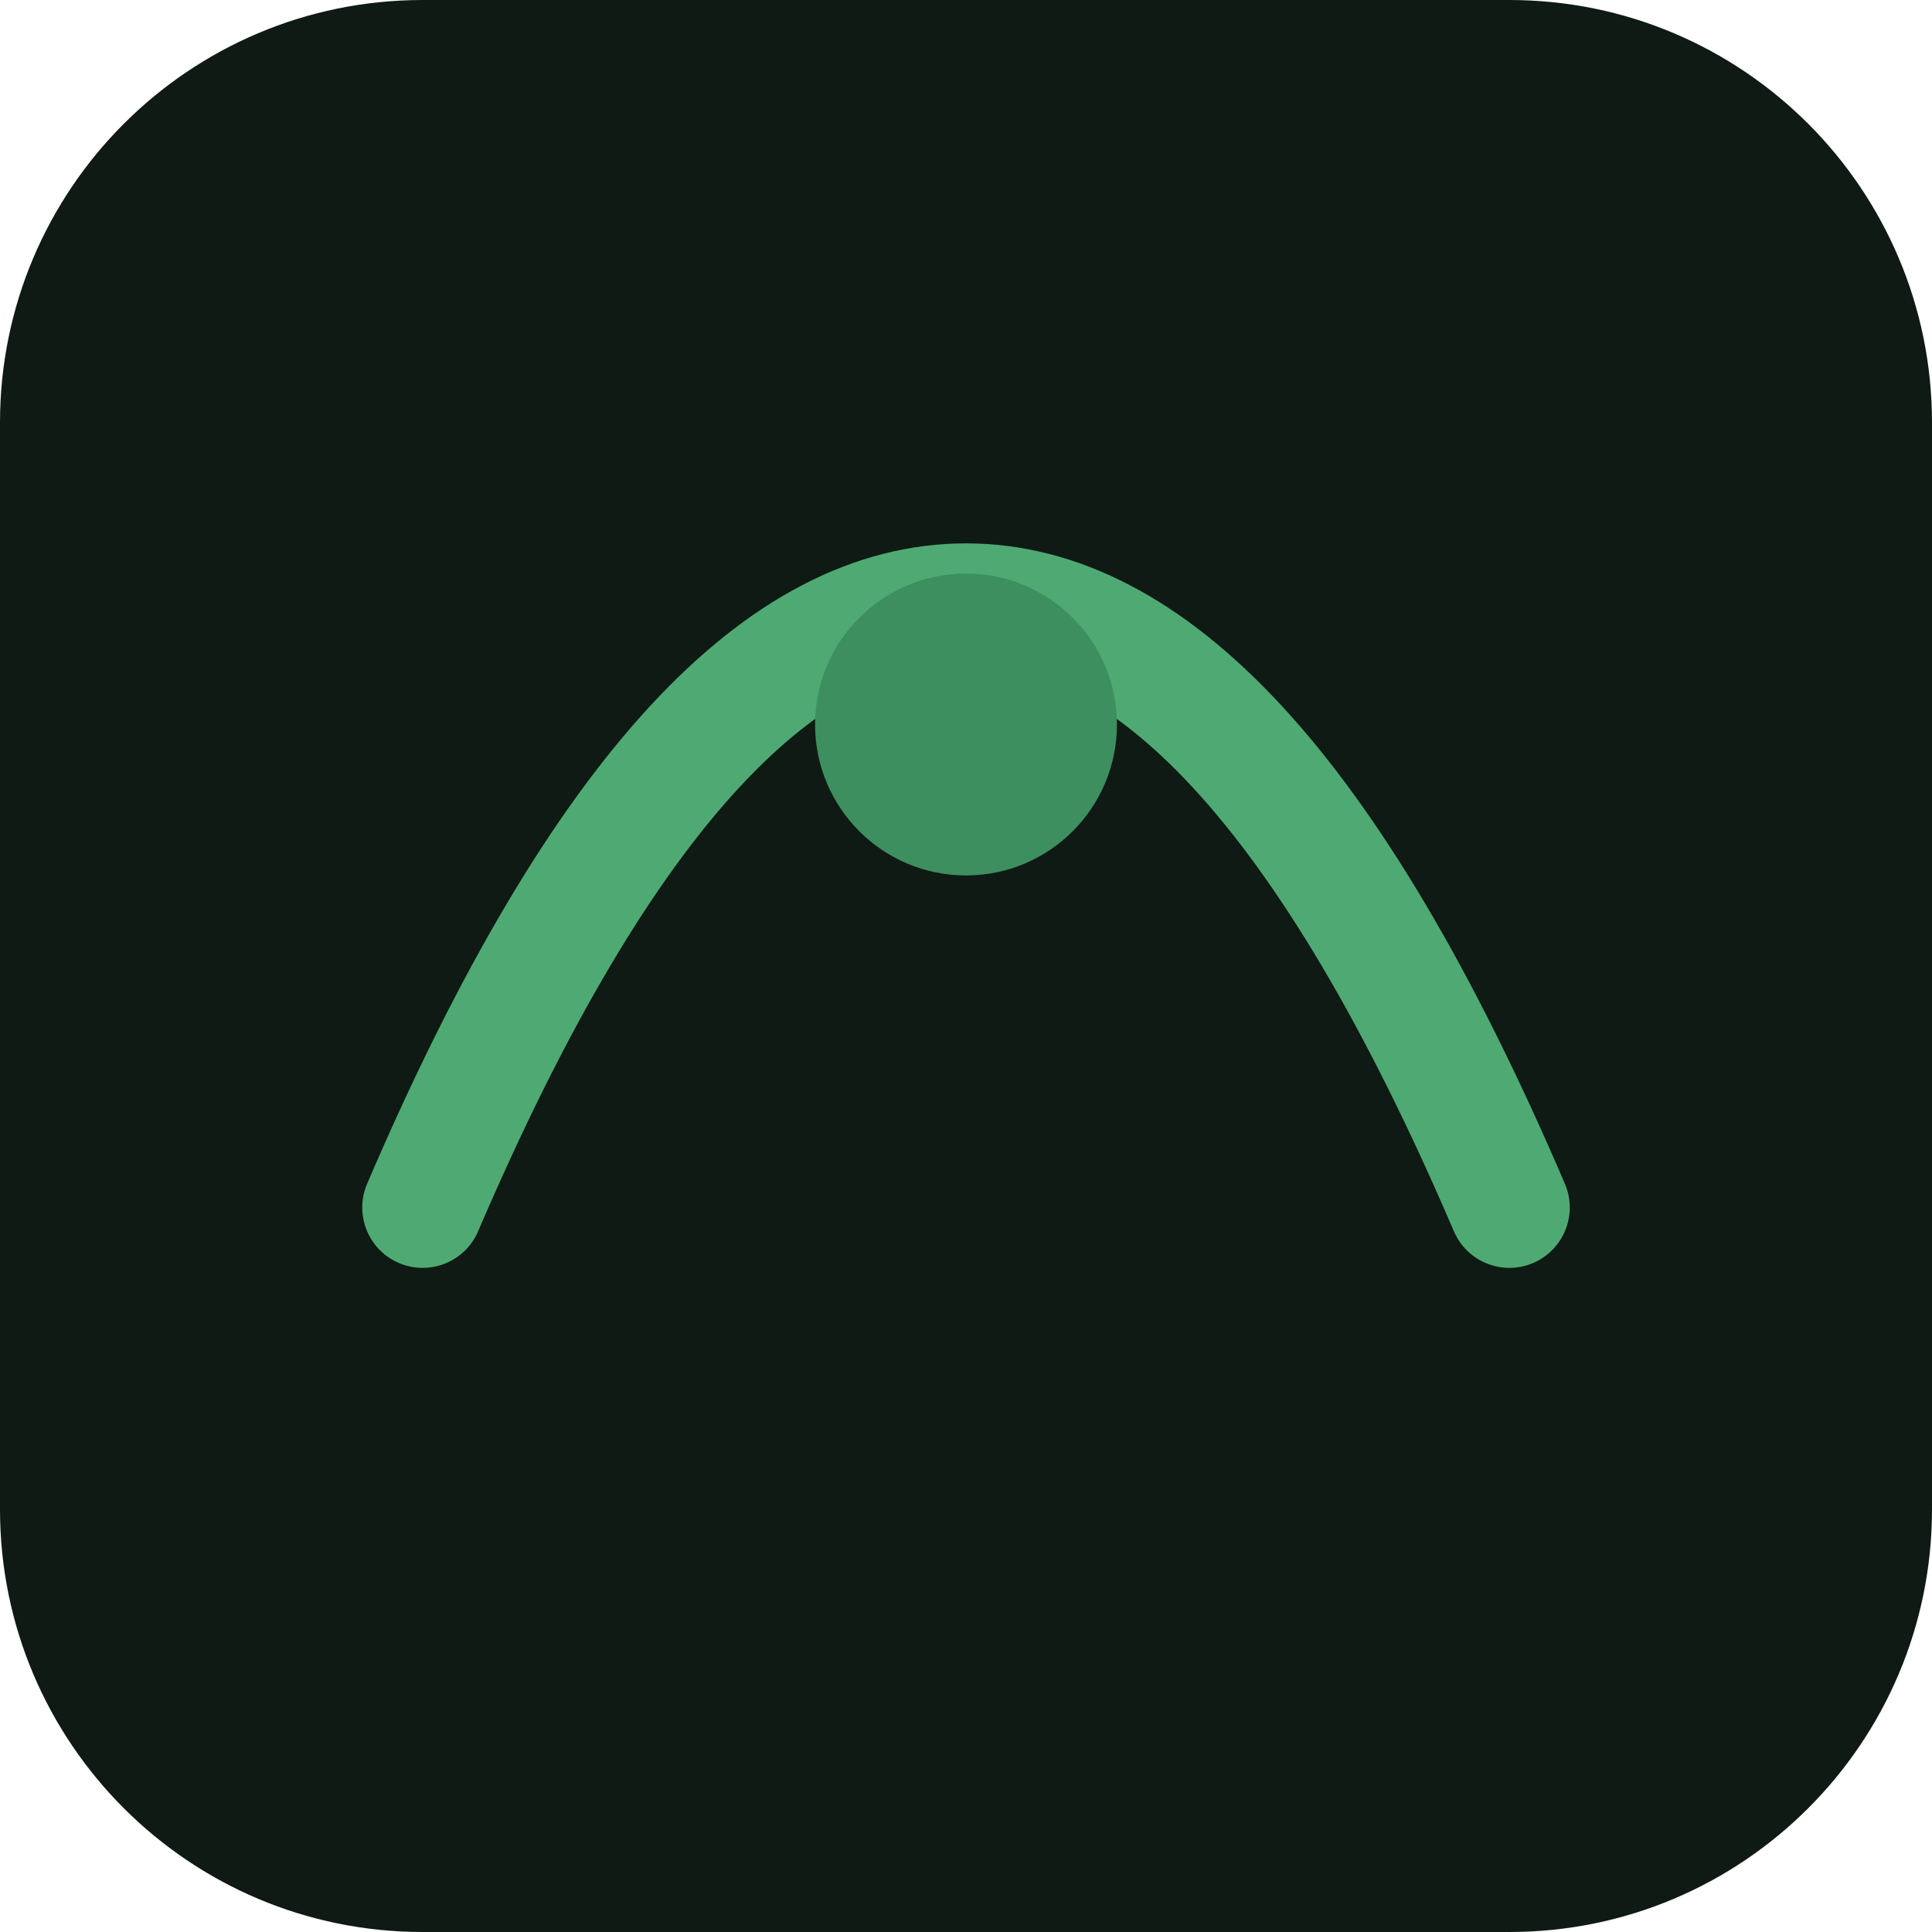
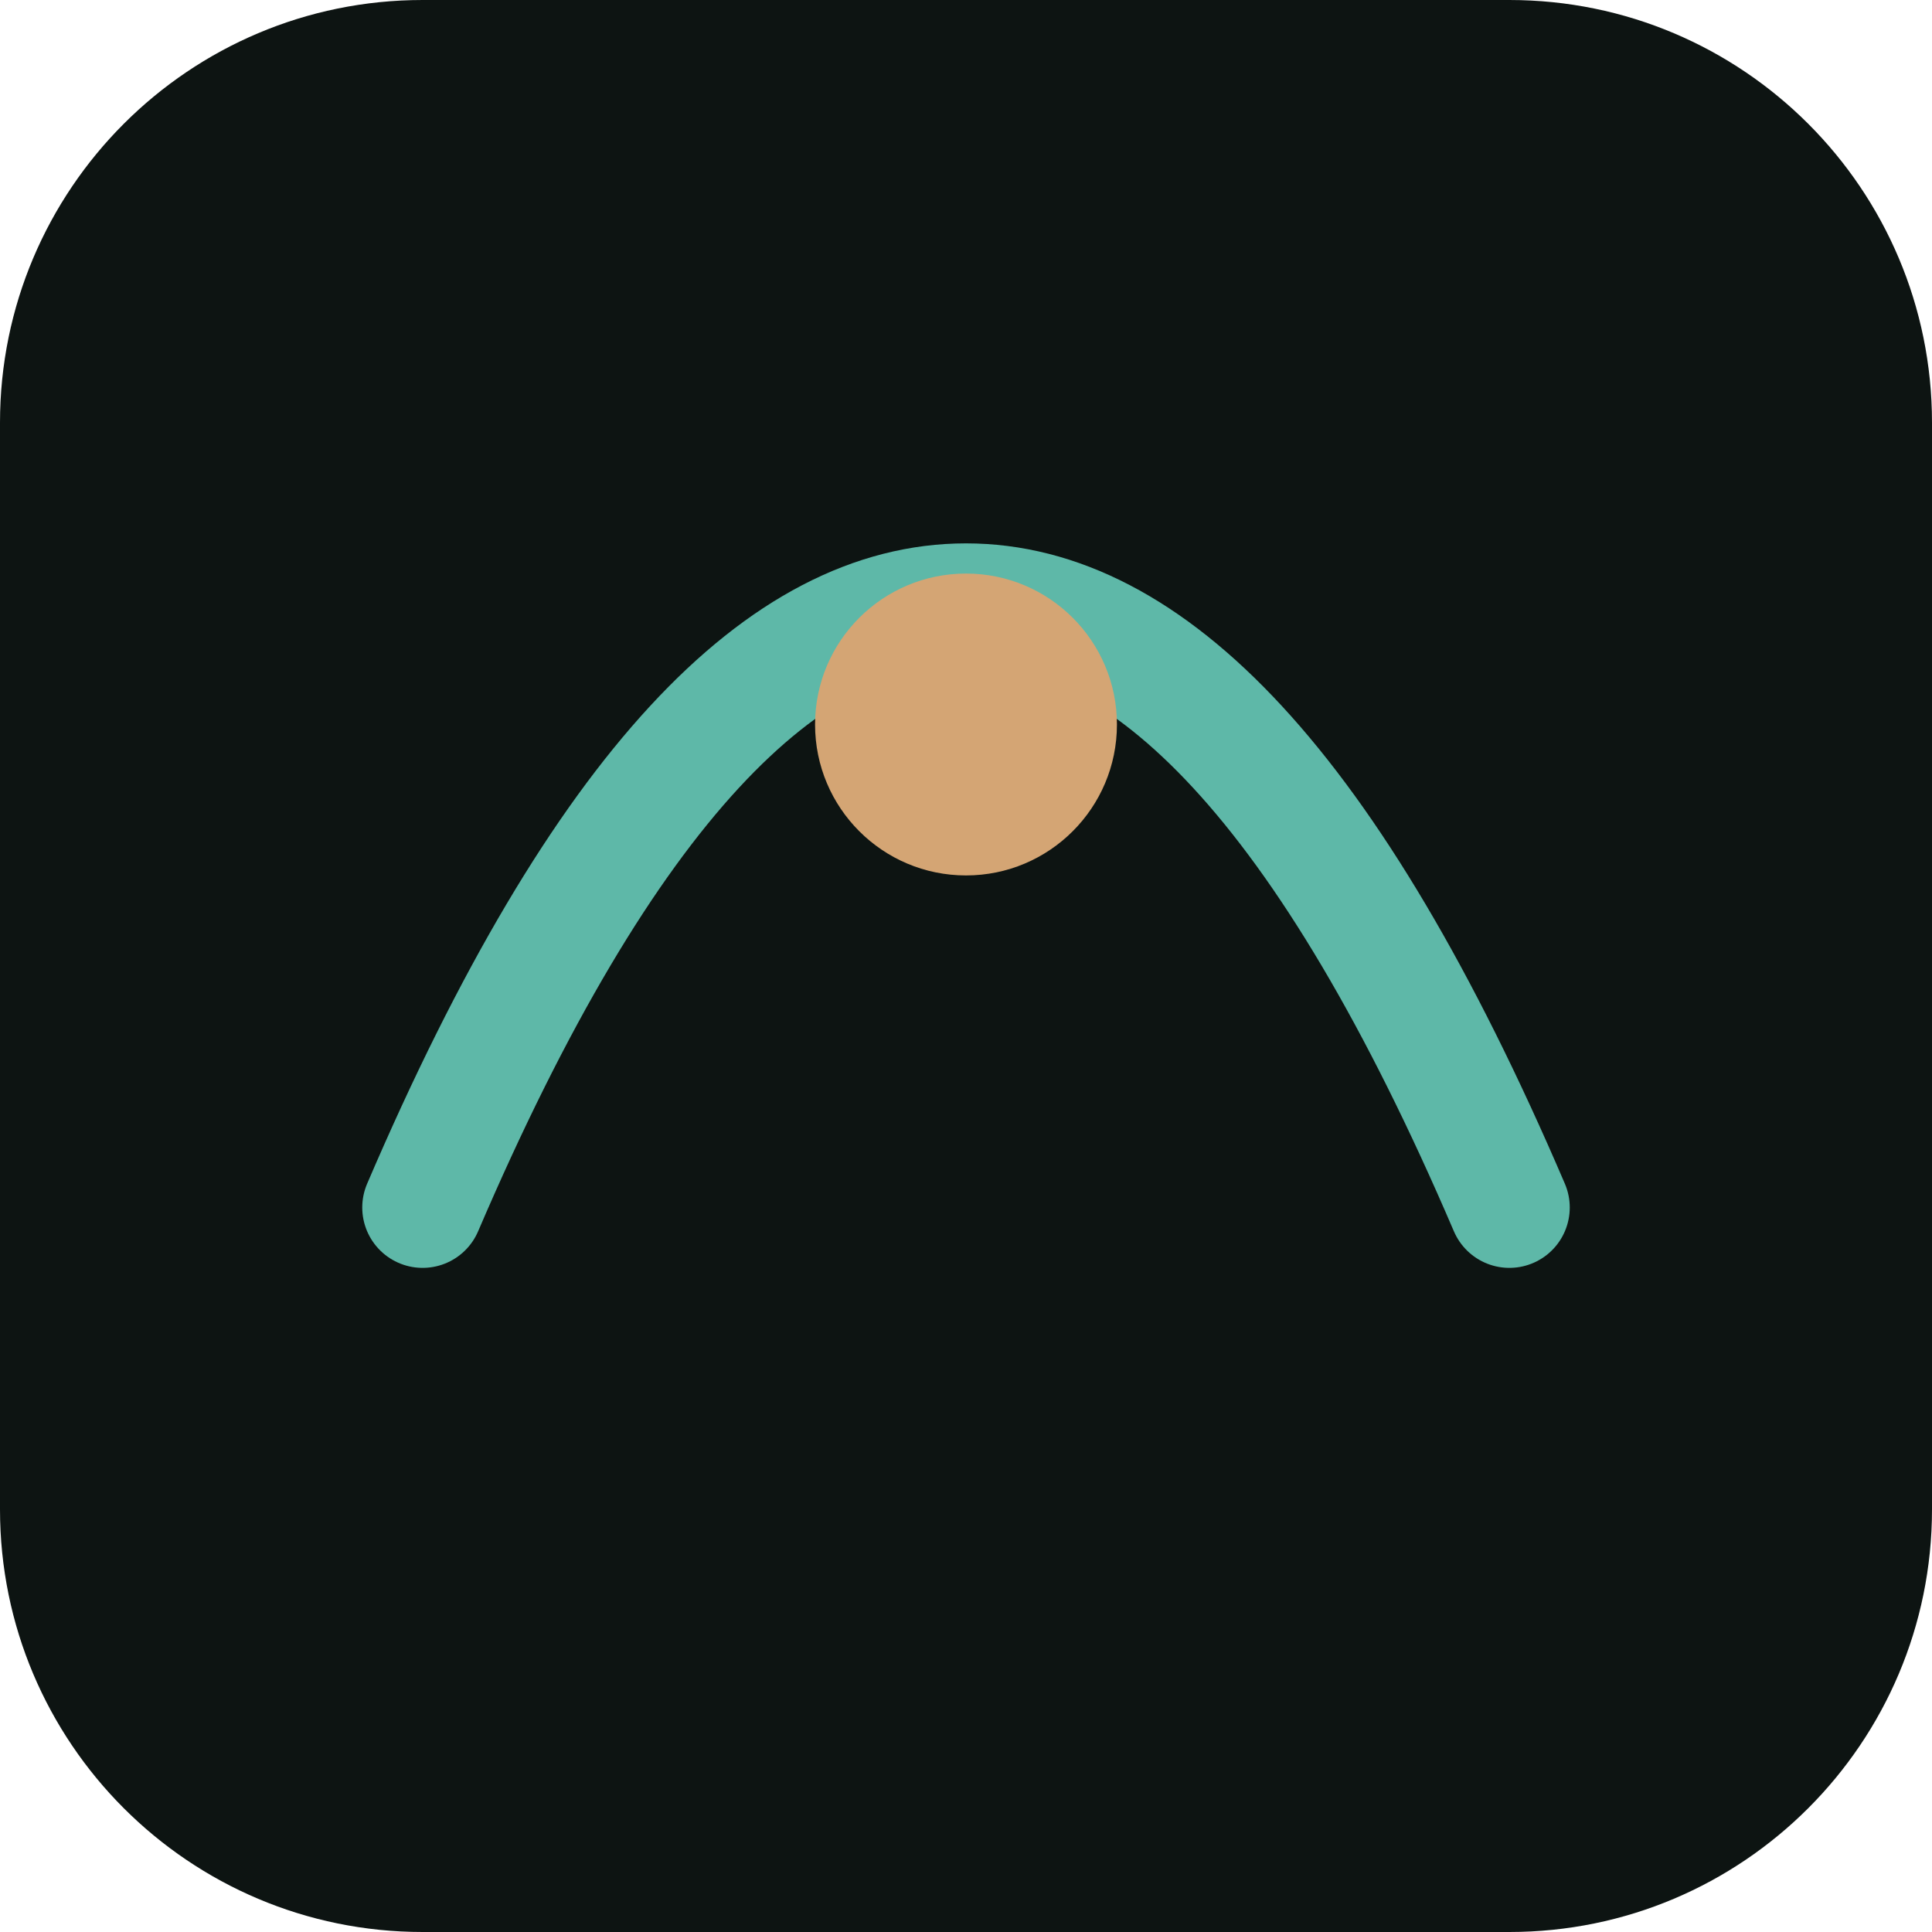
<svg xmlns="http://www.w3.org/2000/svg" viewBox="0 0 64 64" fill="none">
-   <rect width="64" height="64" rx="14" fill="#0f1a14" />
-   <path d="M14 40c6-14 12-20 18-20s12 6 18 20" stroke="#4eaa72" stroke-width="4" stroke-linecap="round" />
-   <circle cx="32" cy="24" r="5" fill="#3d8f5f" />
+   <rect width="64" height="64" rx="14" fill="#0d1412" />
+   <path d="M14 40c6-14 12-20 18-20s12 6 18 20" stroke="#5eb8a8" stroke-width="4" stroke-linecap="round" />
+   <circle cx="32" cy="24" r="5" fill="#d4a574" />
</svg>
